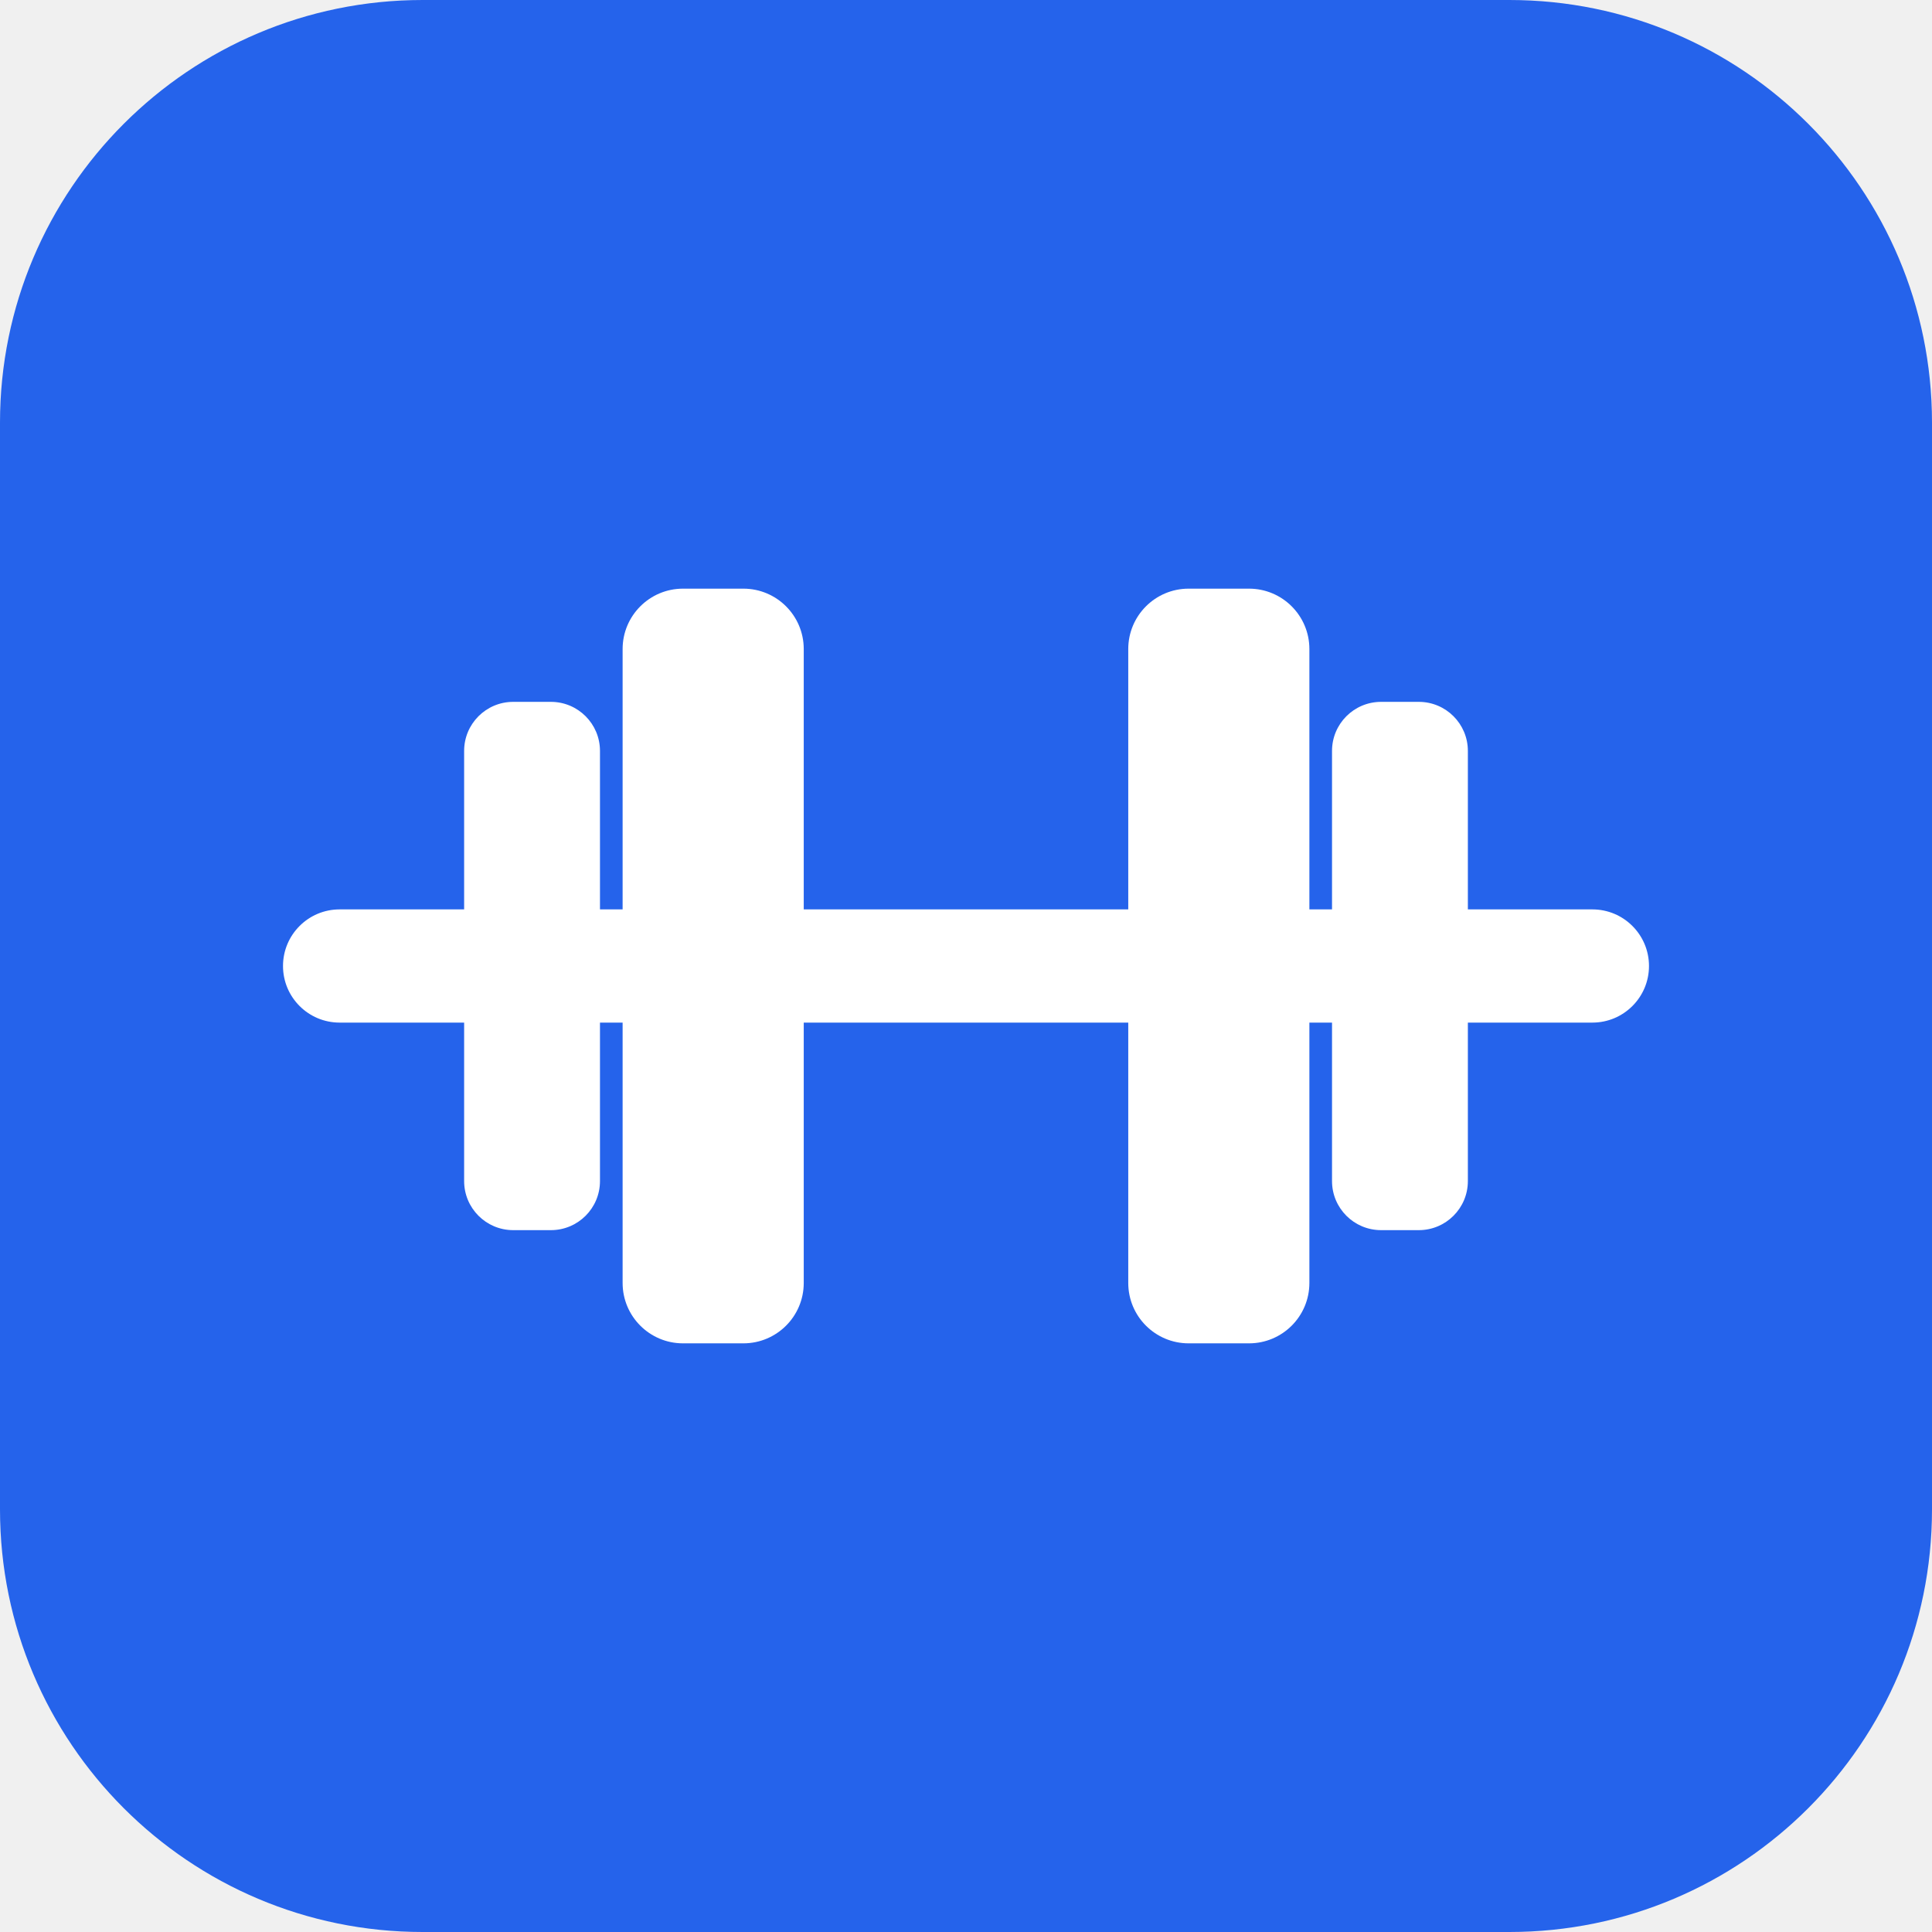
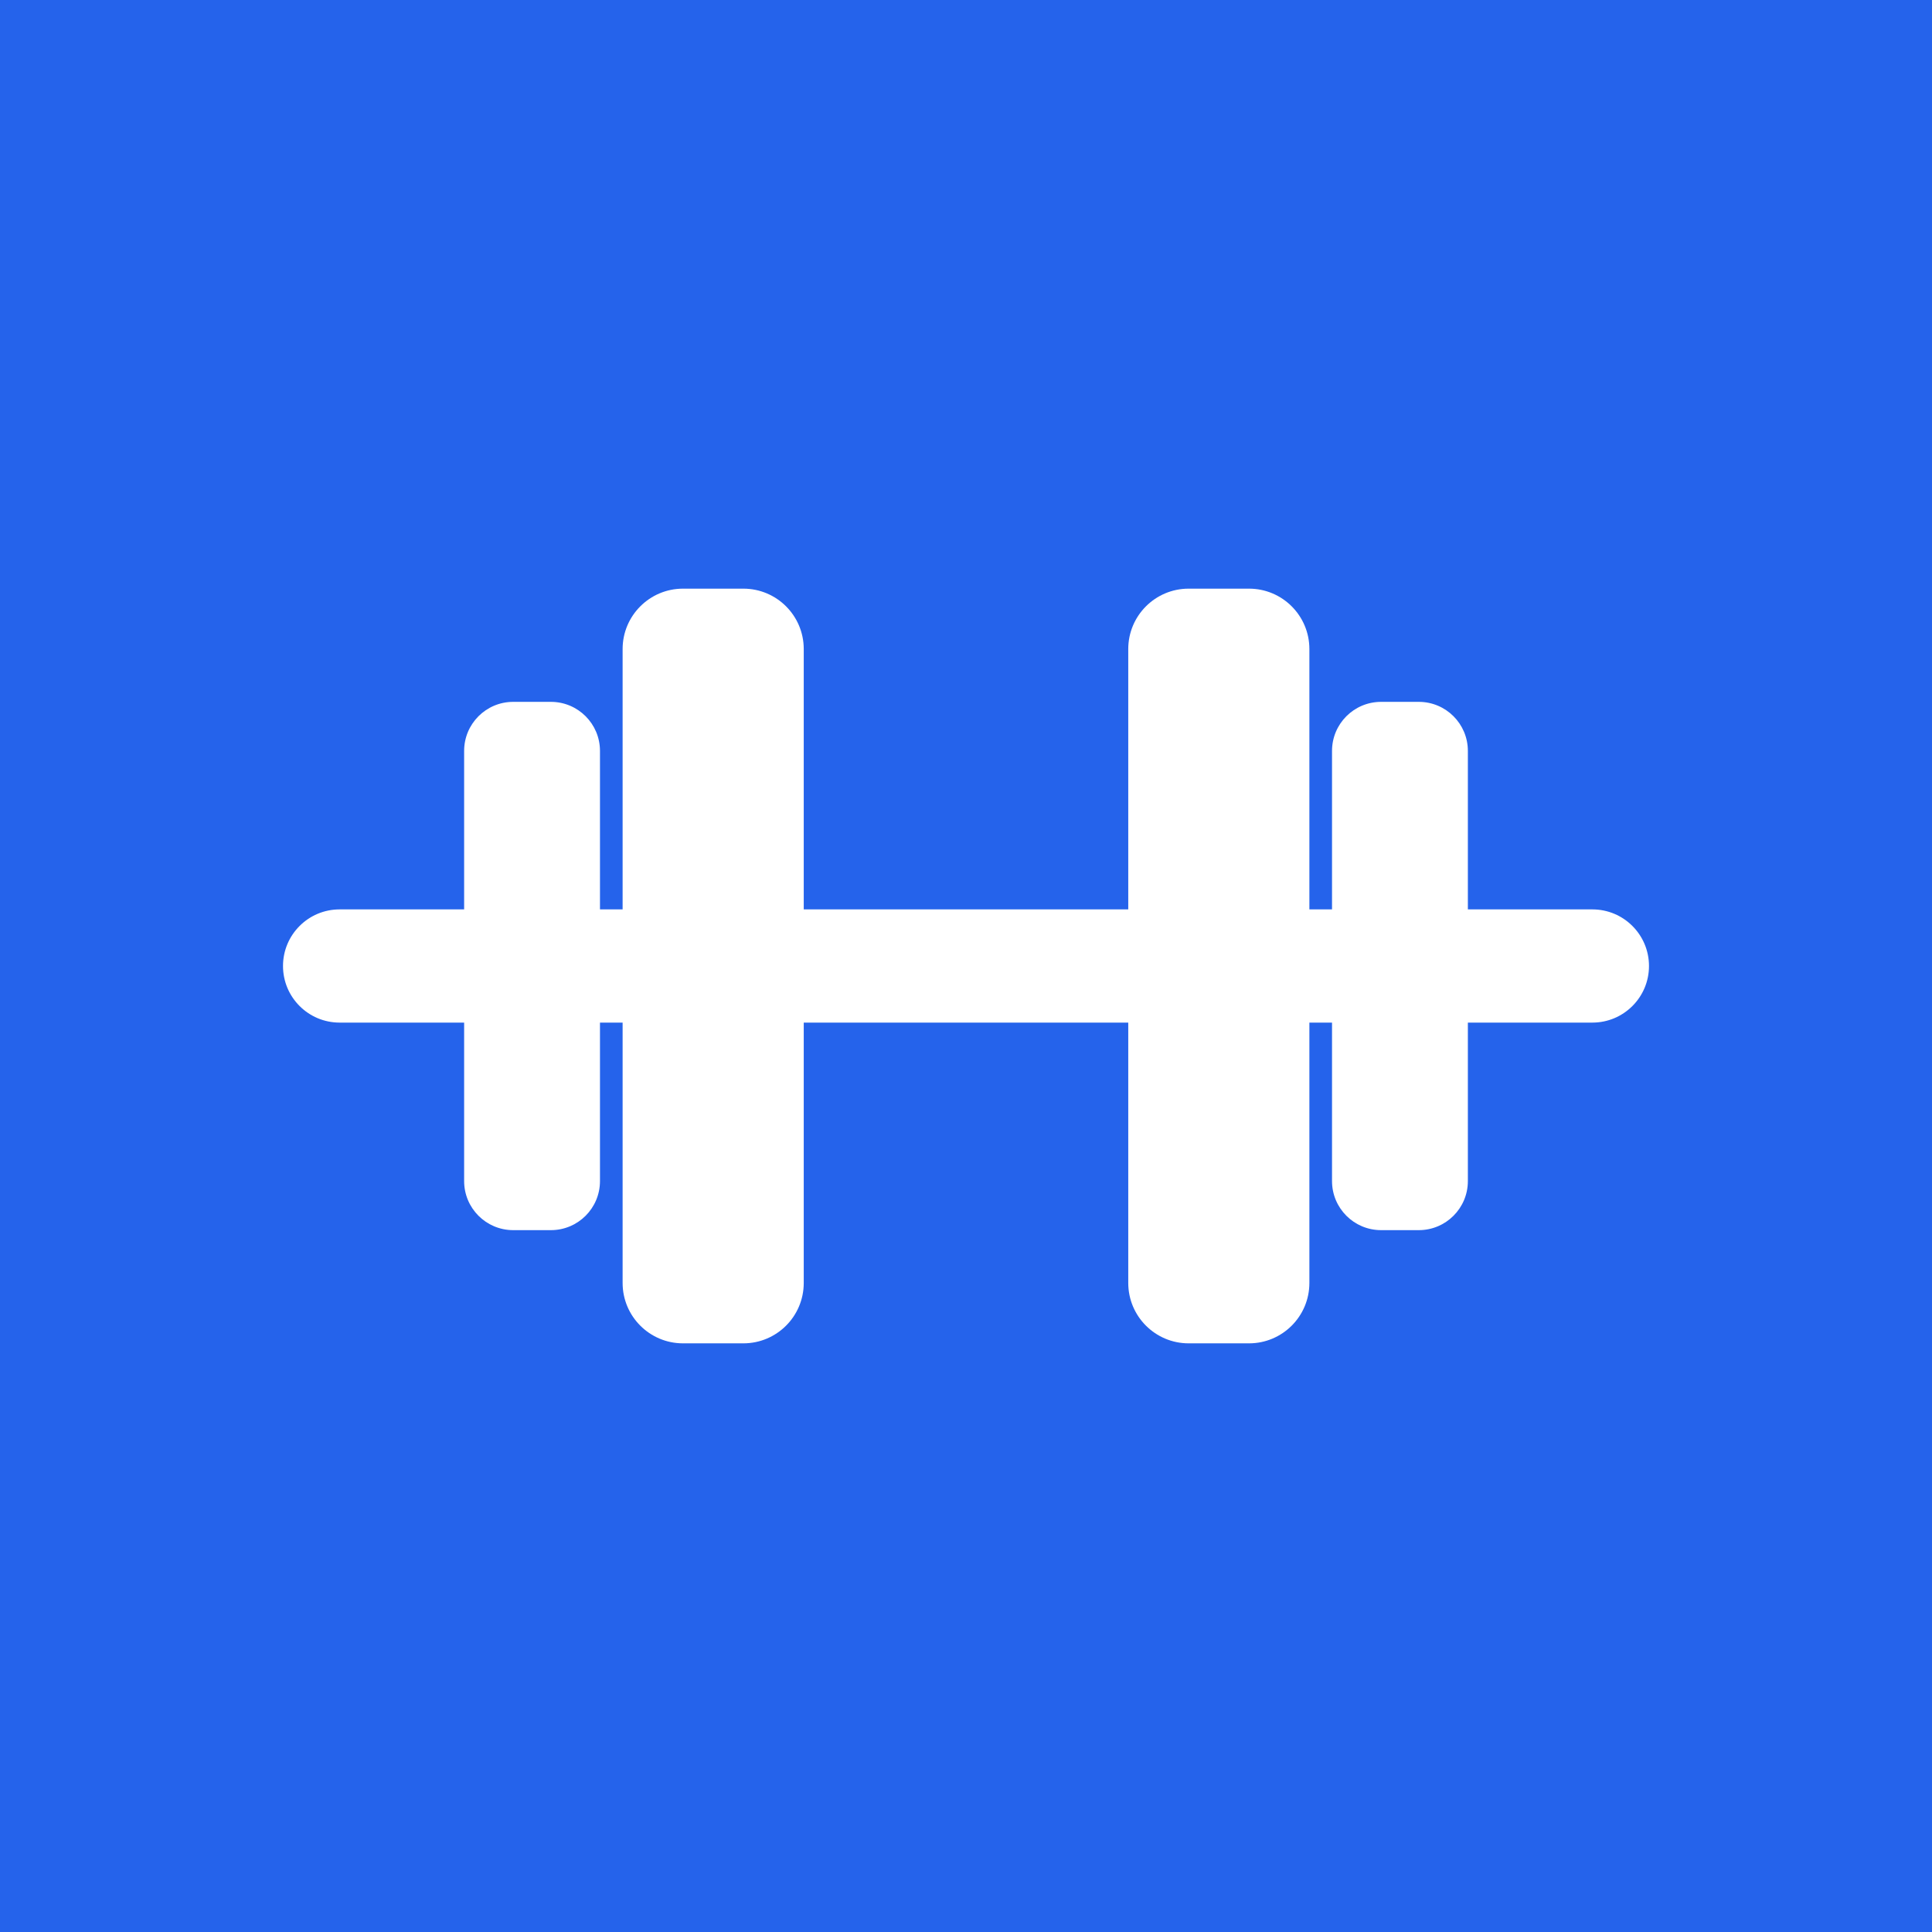
<svg xmlns="http://www.w3.org/2000/svg" width="1024" height="1024" viewBox="0 0 1024 1024">
-   <rect width="1024" height="1024" rx="224" fill="#2563EB" />
+   <rect width="1024" height="1024" fill="#2563EB" />
  <rect x="150" y="482" width="724" height="60" rx="30" fill="#fff" />
  <rect x="330" y="312" width="96" height="400" rx="32" fill="#fff" />
  <rect x="598" y="312" width="96" height="400" rx="32" fill="#fff" />
  <rect x="246" y="372" width="72" height="280" rx="26" fill="#fff" />
  <rect x="706" y="372" width="72" height="280" rx="26" fill="#fff" />
</svg>
